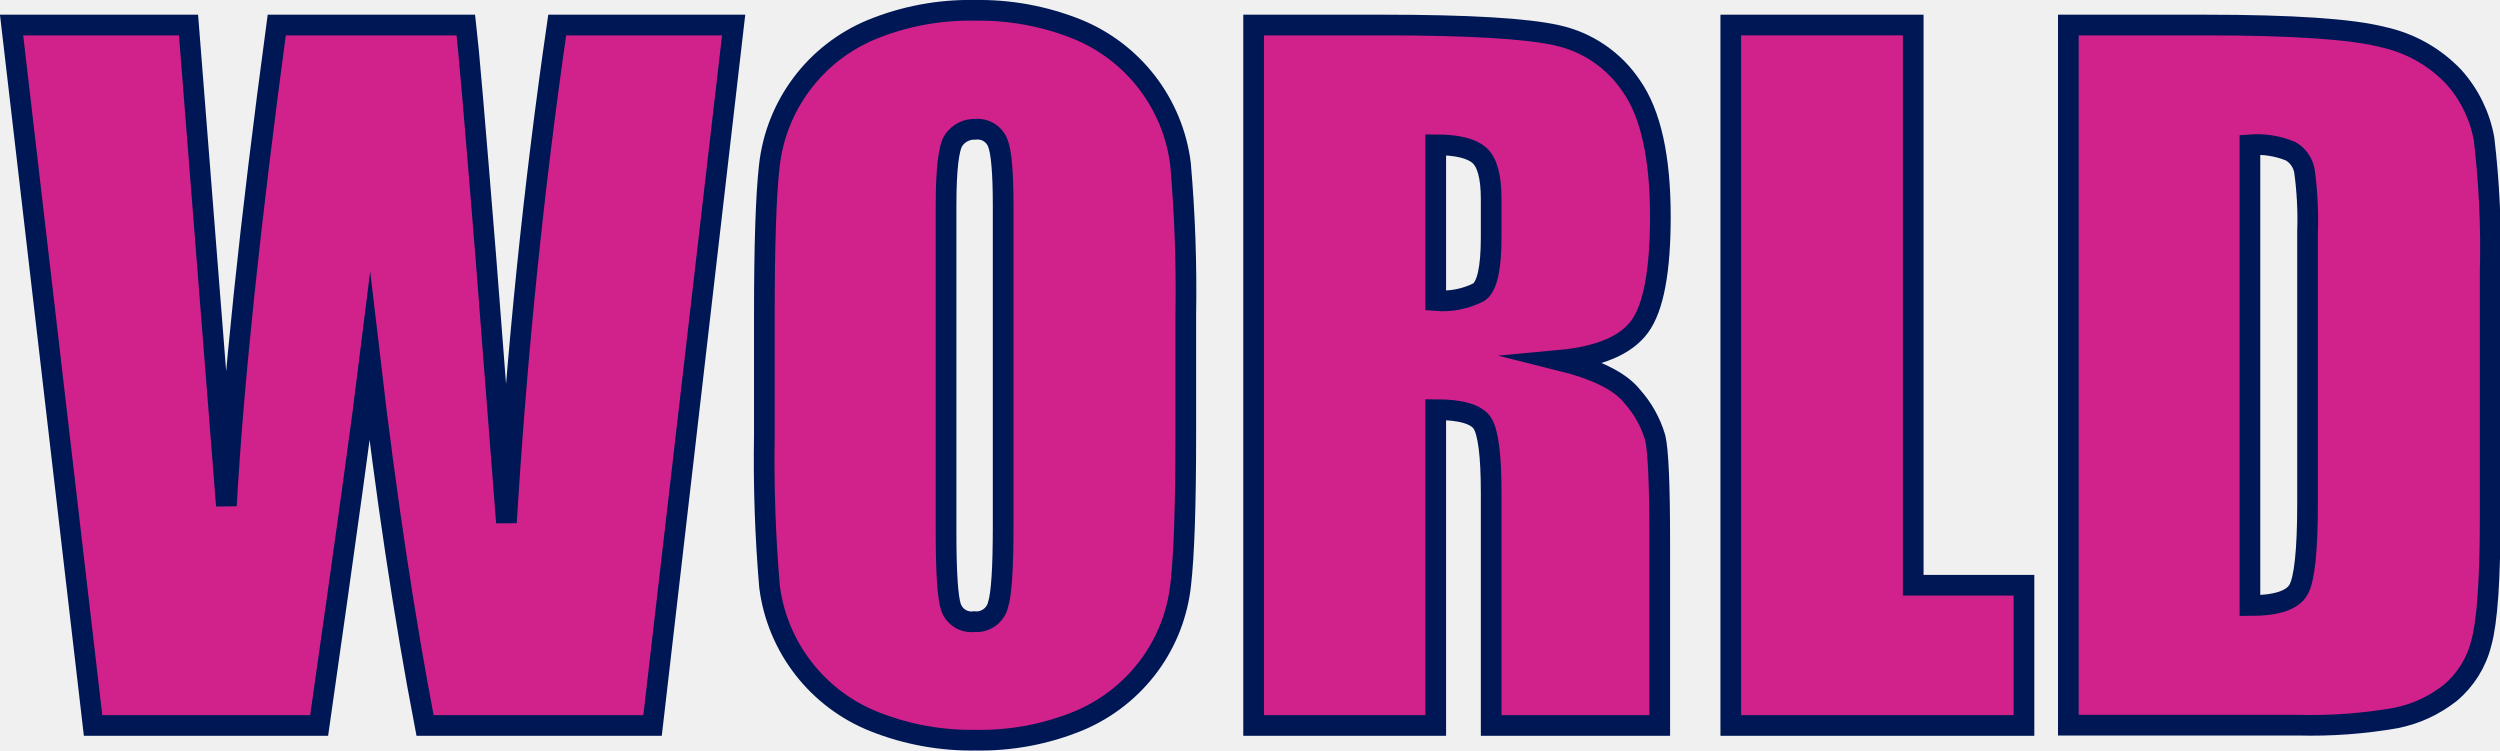
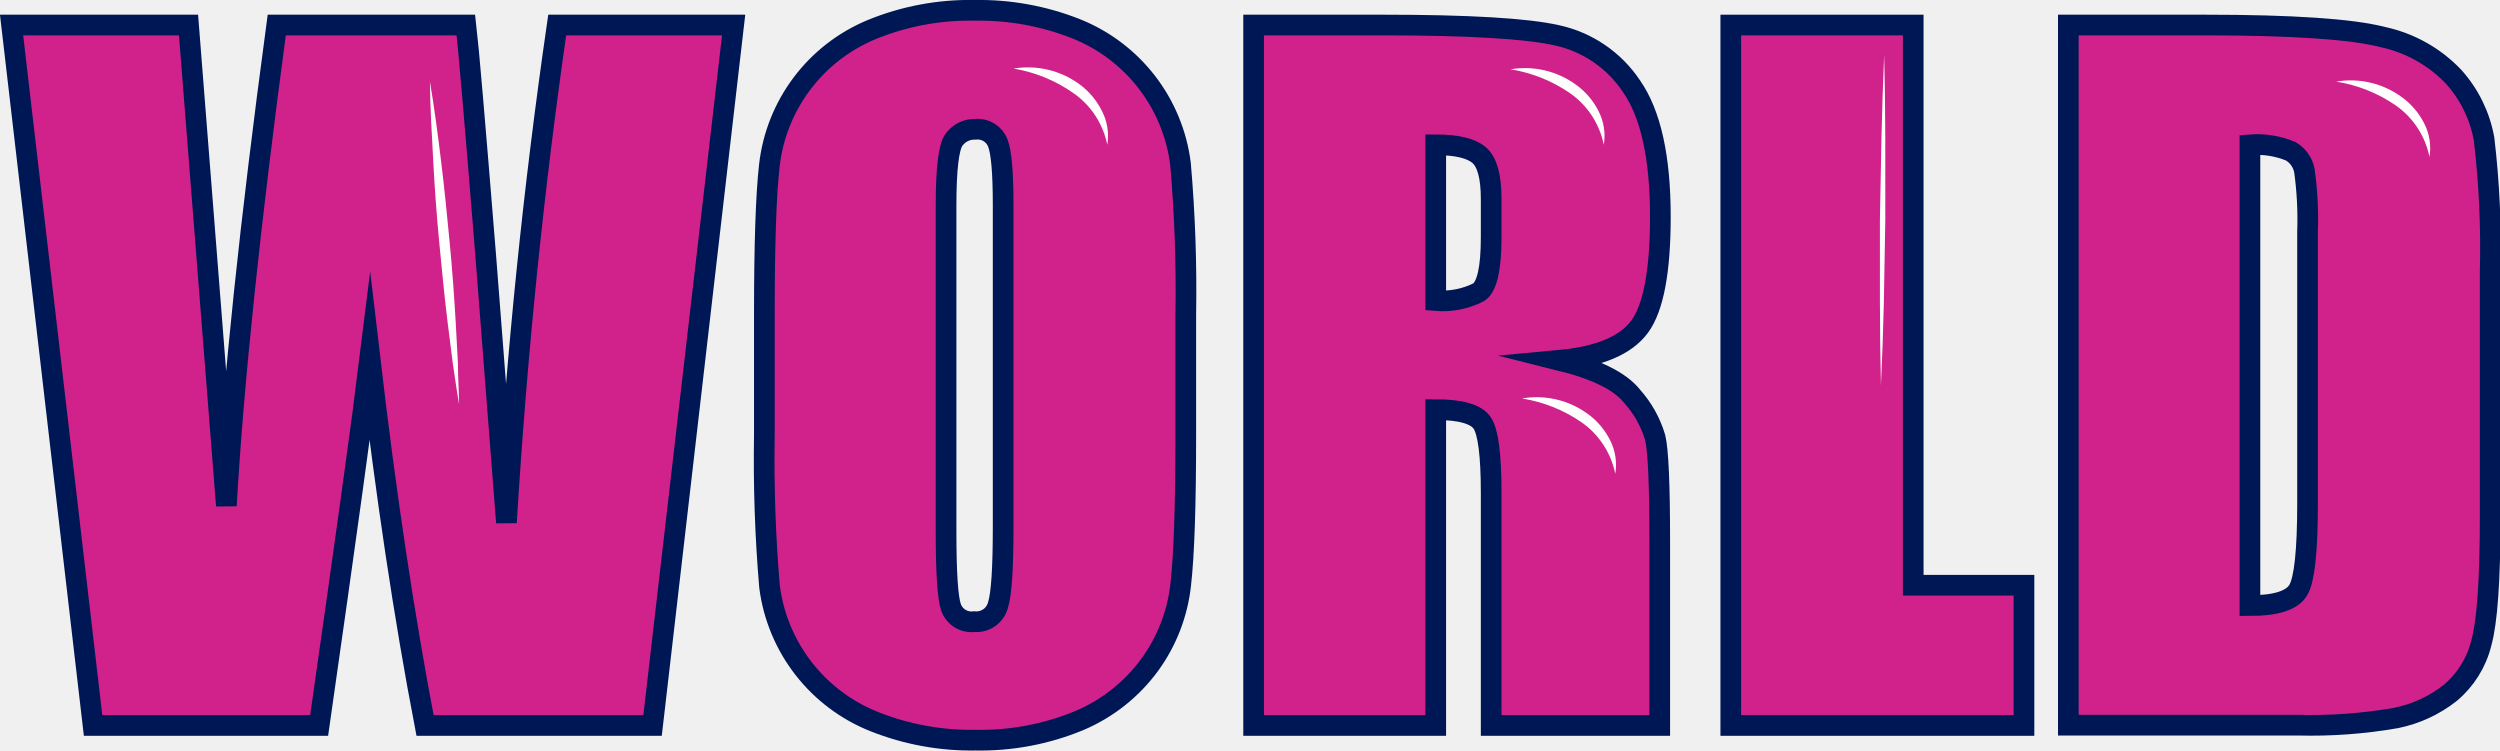
<svg xmlns="http://www.w3.org/2000/svg" viewBox="0 0 241.74 72.57">
  <defs>
-     <style>.cls-1{fill:#d1228b;stroke:#001755;stroke-miterlimit:10;stroke-width:2px;}</style>
+     <style>.cls-1{fill:#d1228b;stroke:#001755;stroke-miterlimit:10;stroke-width:2px;}.cls-2{fill:#fff;}</style>
  </defs>
  <g id="Capa_2" data-name="Capa 2">
    <g id="Capa_8" data-name="Capa 8">
      <path class="cls-1" d="M70.94,2.42,63.1,70.15h-22q-3-15.62-5.33-35.52-1.05,8.53-4.91,35.52H9L1.12,2.42H18.23l1.86,23.63,1.8,22.85q1-17.73,4.87-46.48H45.05q.36,3,1.92,22.34l2,25.77q1.5-24.6,4.91-48.11Z" />
      <path class="cls-1" d="M114.66,42.08q0,10.2-.49,14.45a16.15,16.15,0,0,1-3,7.76,16.32,16.32,0,0,1-6.84,5.4,25,25,0,0,1-10,1.88,25.38,25.38,0,0,1-9.76-1.78A16.27,16.27,0,0,1,74.41,56.72a144.59,144.59,0,0,1-.5-14.64V30.49q0-10.2.48-14.45A16.19,16.19,0,0,1,84.24,2.88,25,25,0,0,1,94.28,1a25.43,25.43,0,0,1,9.77,1.78,16.24,16.24,0,0,1,10.1,13.07,140.78,140.78,0,0,1,.51,14.64ZM97,19.82q0-4.72-.52-6a2.08,2.08,0,0,0-2.15-1.32,2.43,2.43,0,0,0-2.12,1.07c-.48.71-.73,2.81-.73,6.29V51.45q0,5.89.48,7.28a2.1,2.1,0,0,0,2.24,1.38,2.16,2.16,0,0,0,2.3-1.59c.34-1.06.5-3.58.5-7.57Z" />
      <path class="cls-1" d="M121.22,2.42h12.47q12.47,0,16.88,1a11.63,11.63,0,0,1,7.19,4.92q2.79,4,2.79,12.61,0,7.9-2,10.63t-7.74,3.26c3.49.87,5.83,2,7,3.47a10.43,10.43,0,0,1,2.24,4q.44,1.81.44,10V70.15H144.19V47.64c0-3.62-.29-5.87-.86-6.73s-2.07-1.3-4.5-1.3V70.15H121.22ZM138.83,14V29.07a7.73,7.73,0,0,0,4.17-.82q1.19-.81,1.19-5.29V19.24c0-2.15-.38-3.56-1.15-4.23S140.87,14,138.83,14Z" />
      <path class="cls-1" d="M185,2.42V56.59h10.71V70.15H167.36V2.42Z" />
      <path class="cls-1" d="M200,2.42h13.18q12.75,0,17.25,1.17a13.31,13.31,0,0,1,6.84,3.85,12.21,12.21,0,0,1,2.93,6,90,90,0,0,1,.59,12.91V50q0,9.12-.86,12.19a9.14,9.14,0,0,1-3,4.81,12.4,12.4,0,0,1-5.27,2.43,47.72,47.72,0,0,1-9.46.69H200ZM217.56,14V58.56q3.81,0,4.69-1.53c.58-1,.88-3.78.88-8.3V22.42a34.46,34.46,0,0,0-.3-5.9,2.77,2.77,0,0,0-1.34-1.9A8.55,8.55,0,0,0,217.56,14Z" />
+       <path class="cls-2" d="M107.07,14a8,8,0,0,0-3.28-5A14.07,14.07,0,0,0,98,6.63a8.43,8.43,0,0,1,6.34,1.49,7.07,7.07,0,0,1,2.19,2.57A5.24,5.24,0,0,1,107.07,14Z" />
+       <path class="cls-2" d="M155.08,14a8,8,0,0,0-3.28-5,14.09,14.09,0,0,0-5.74-2.3,8.4,8.4,0,0,1,6.33,1.49,7,7,0,0,1,2.19,2.57A5.24,5.24,0,0,1,155.08,14Z" />
+       <path class="cls-2" d="M156.19,45.82a8,8,0,0,0-3.28-5,14.07,14.07,0,0,0-5.74-2.29A8.36,8.36,0,0,1,153.5,40a7,7,0,0,1,2.19,2.57A5.22,5.22,0,0,1,156.19,45.82Z" />
+       <path class="cls-2" d="M234.92,15.18a8,8,0,0,0-3.28-5,14.07,14.07,0,0,0-5.74-2.29,8.36,8.36,0,0,1,6.33,1.49,7.07,7.07,0,0,1,2.19,2.57A5.22,5.22,0,0,1,234.92,15.18Z" />
+       <path class="cls-2" d="M41.57,7.88c.44,2.59.77,5.18,1.09,7.77s.57,5.19.82,7.78.44,5.2.59,7.81l.21,3.91c0,1.31.1,2.61.11,3.92-.23-1.29-.4-2.58-.6-3.88l-.49-3.88c-.32-2.59-.57-5.19-.82-7.79s-.44-5.2-.58-7.8S41.6,10.5,41.57,7.88Z" />
+       <path class="cls-2" d="M182.19,5.29c.07,2.66.1,5.32.11,8l0,8-.14,8c-.06,2.66-.16,5.32-.28,8-.06-2.66-.1-5.31-.1-8l0-8,.15-8C182,10.6,182.07,8,182.19,5.29Z" />
    </g>
  </g>
</svg>
